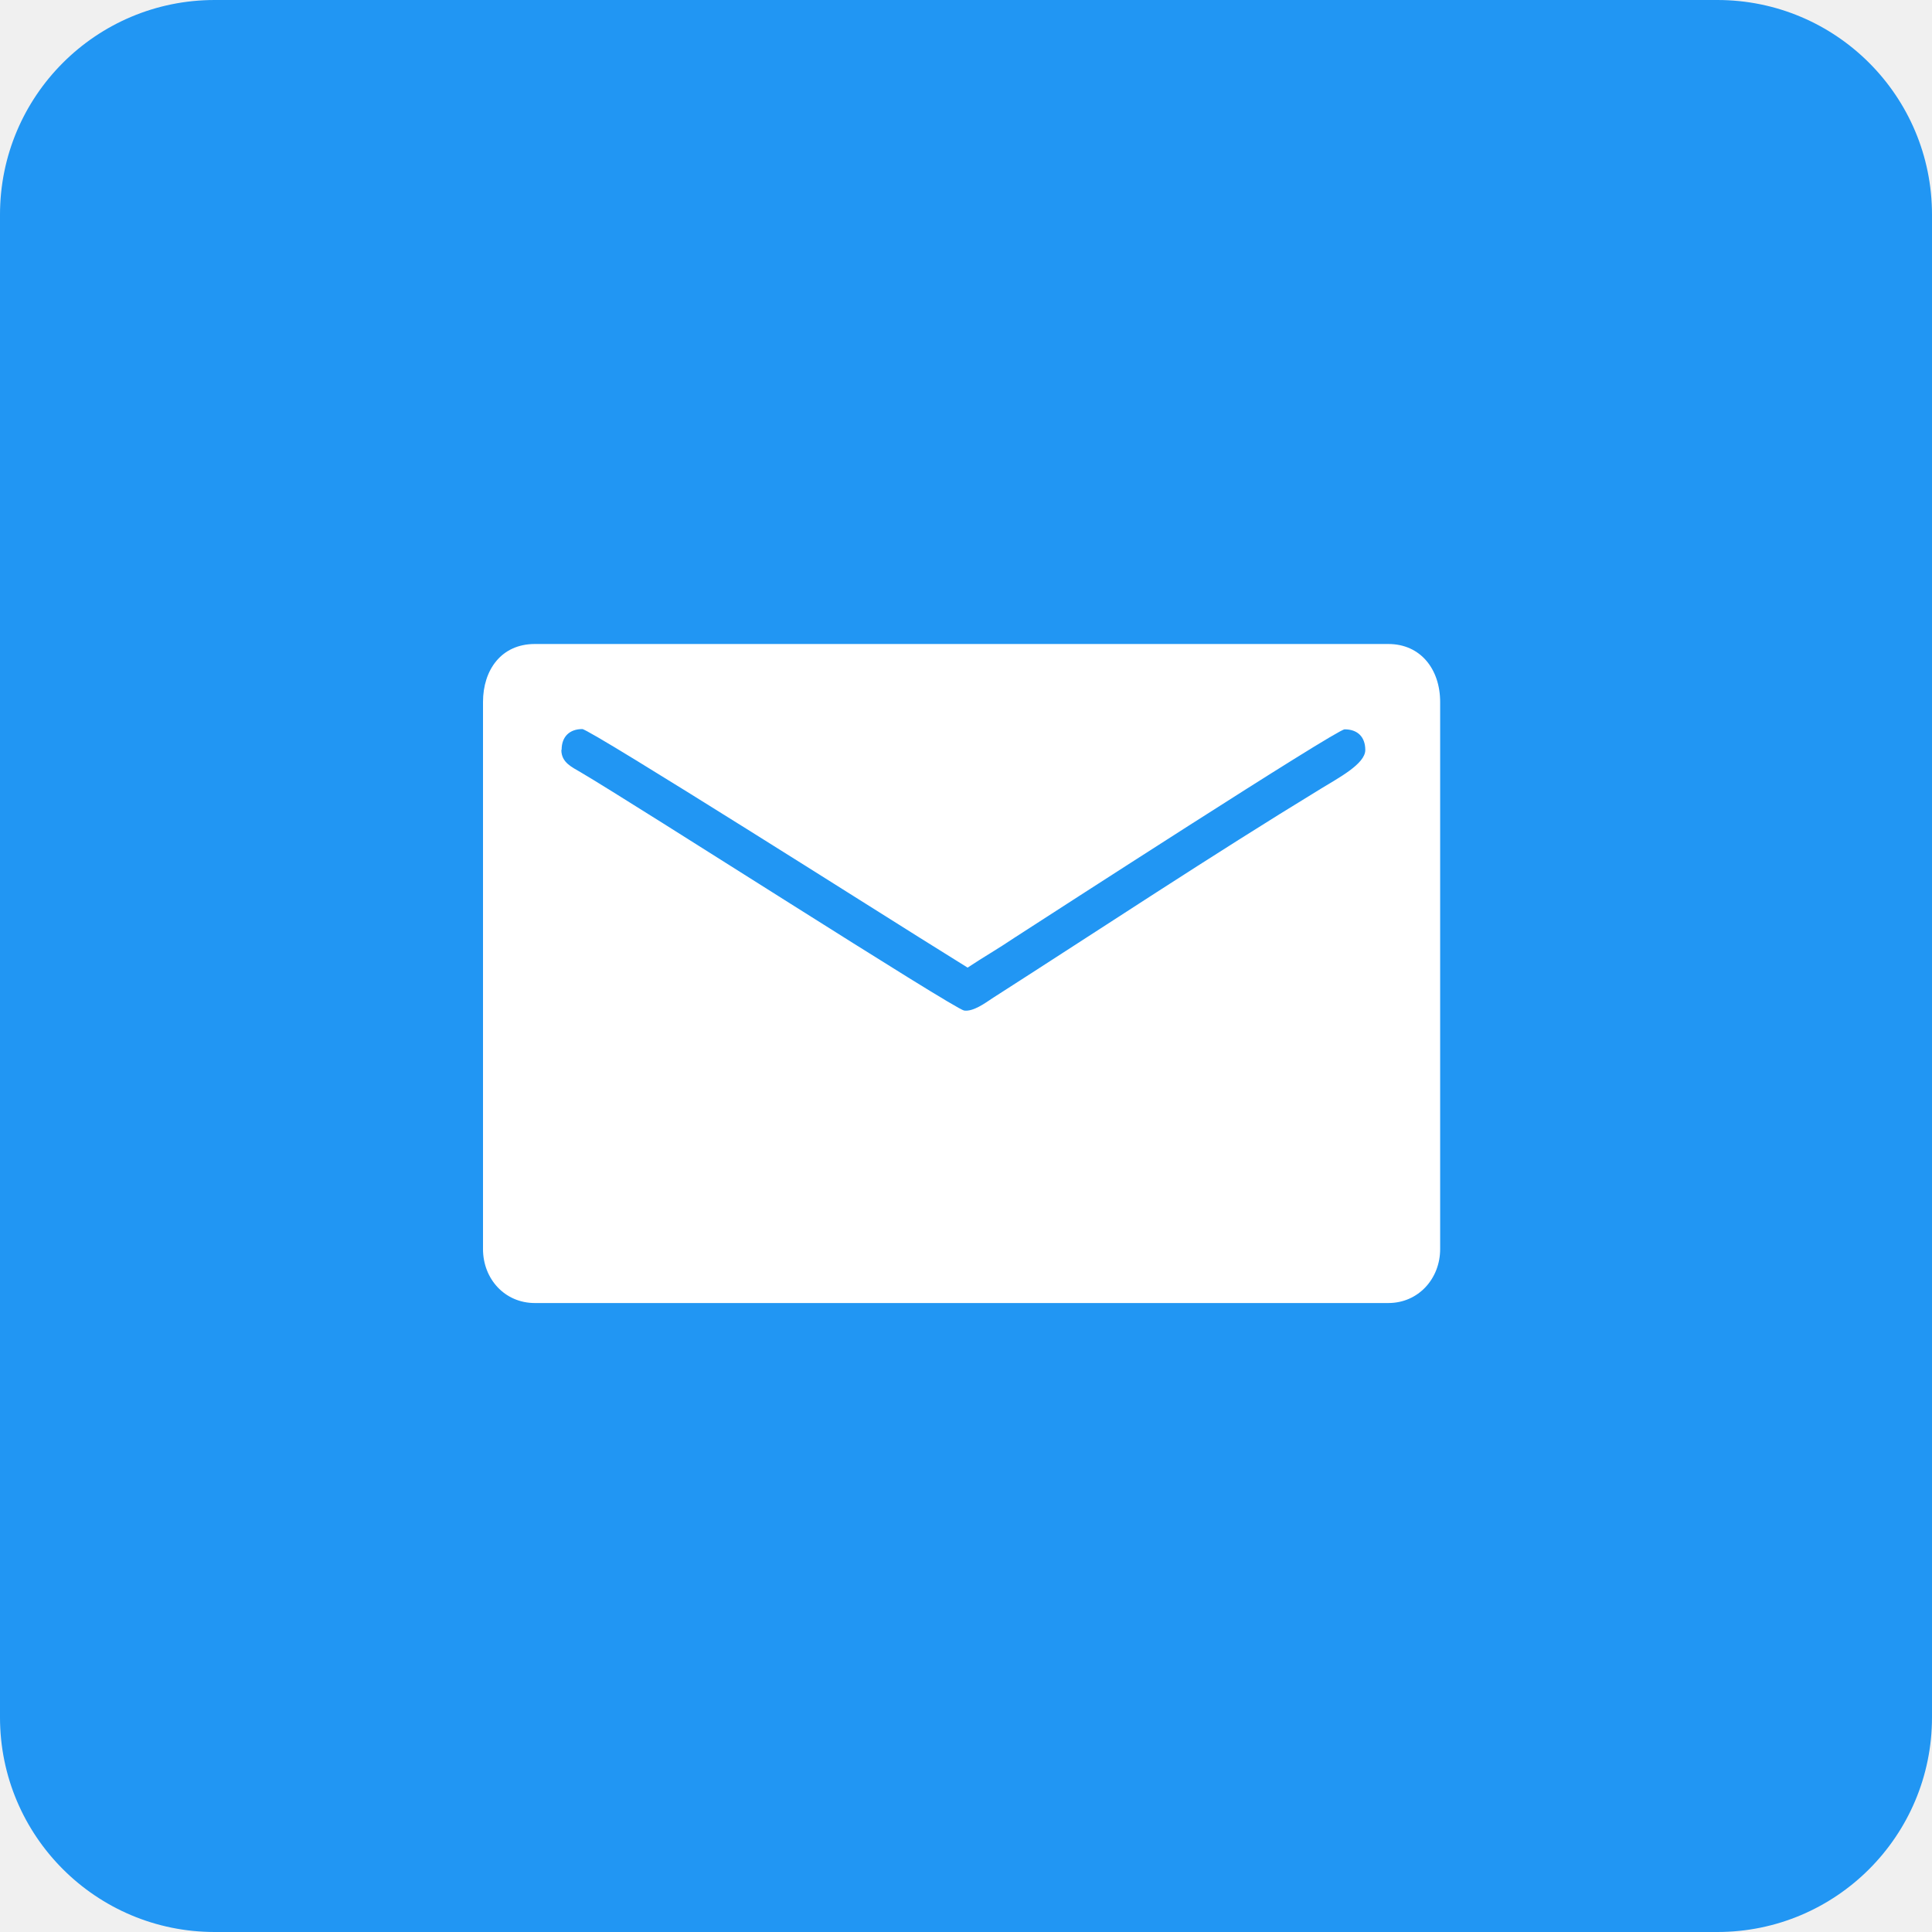
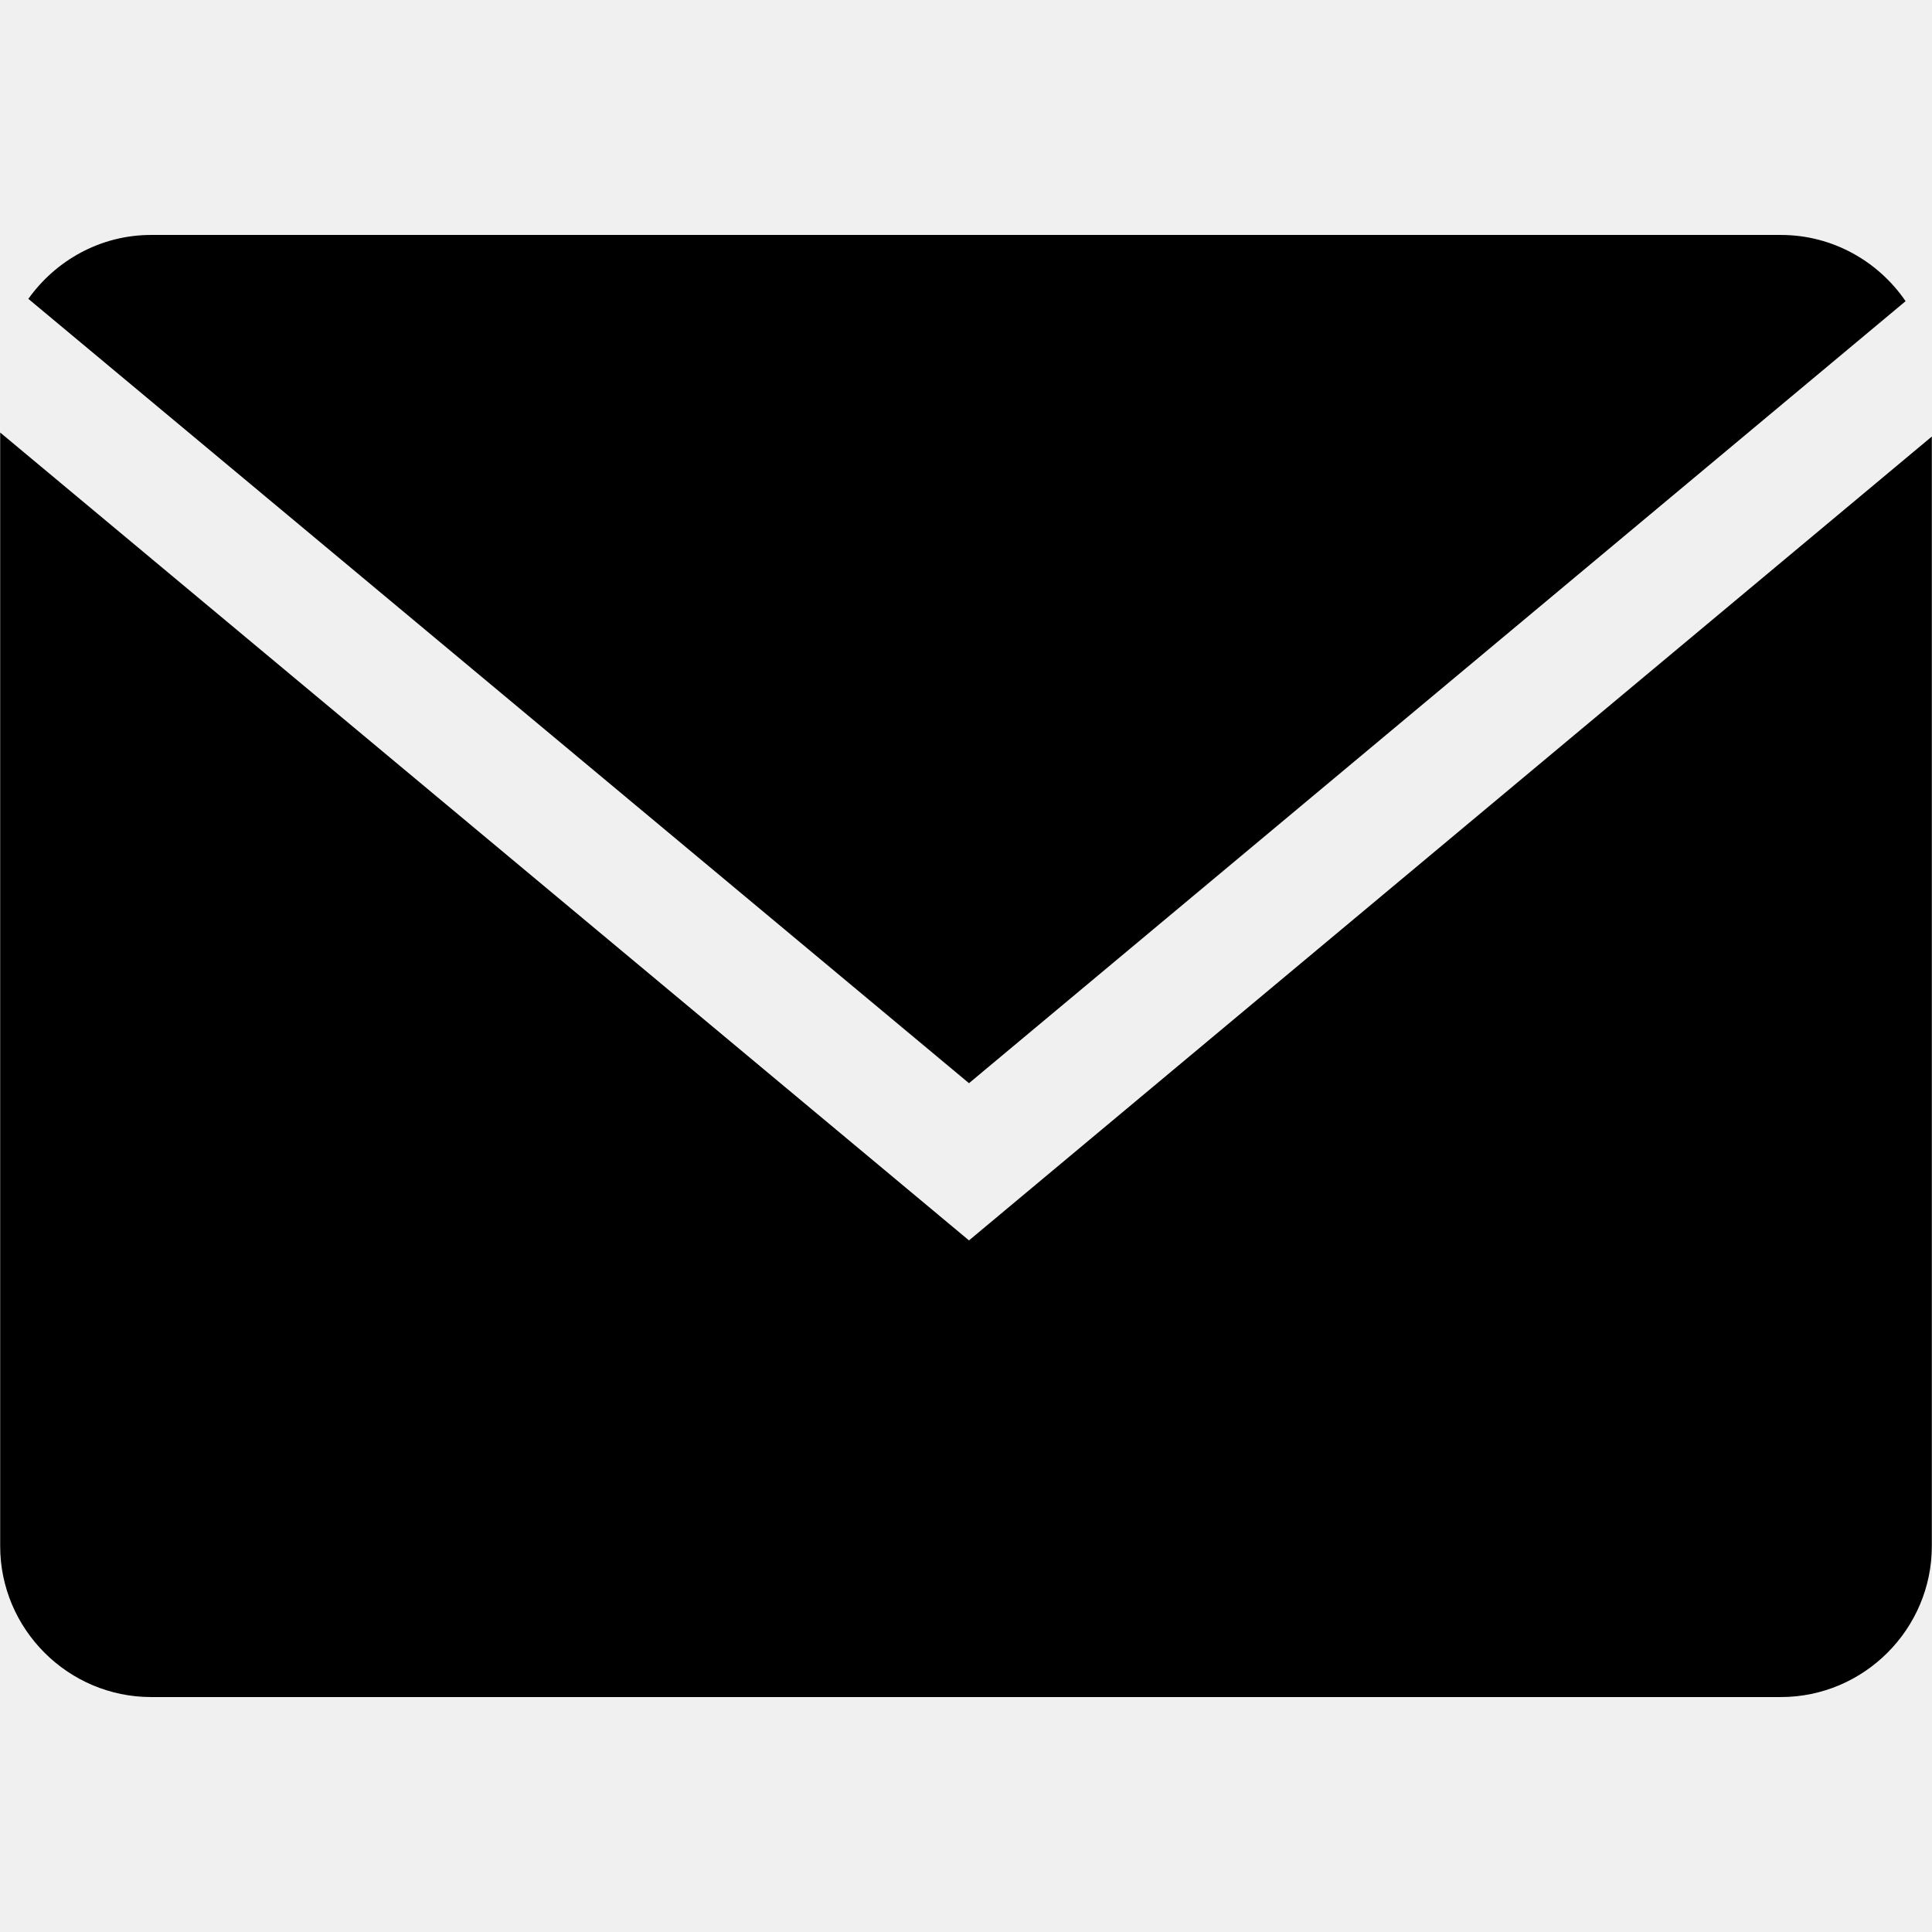
- <svg xmlns="http://www.w3.org/2000/svg" height="72" viewBox="0 0 72 72" width="72">
-   <g>
-     <g id="group_1">
-       <path style="fill:#2196F3;stroke:none; stroke-width:1" d="m8,72l56,0c4.42,0 8,-3.58 8,-8l0,-56c0,-4.42 -3.58,-8 -8,-8l-56,0c-4.42,0 -8,3.58 -8,8l0,56c0,4.42 3.58,8 8,8z" transform="matrix(1,0,0,1,0,0)" vector-effect="non-scaling-stroke" pen="1,1" />
-       <path style="fill:#FFFFFF;stroke:none; stroke-width:1" d="m18,26.16l0,20.39c0,1.11 0.81,2.01 1.93,2.01l31.81,0c1.12,0 1.93,-0.91 1.93,-2.01l0,-20.39c0,-1.22 -0.73,-2.16 -1.93,-2.16l-31.81,0c-1.25,0 -1.93,0.97 -1.93,2.16m2.93,1.78c0,-0.49 0.3,-0.77 0.77,-0.77c0.29,0 11.85,7.33 12.55,7.76l1.81,1.13c0.57,-0.38 1.15,-0.71 1.74,-1.11c1.21,-0.78 12.01,-7.77 12.31,-7.77c0.48,0 0.77,0.28 0.77,0.77c0,0.52 -1,1.04 -1.65,1.44c-4.1,2.5 -8.2,5.22 -12.26,7.82c-0.24,0.16 -0.7,0.5 -1.04,0.45c-0.38,-0.06 -12.15,-7.62 -14.29,-8.88c-0.32,-0.19 -0.72,-0.36 -0.72,-0.83" transform="matrix(1,0,0,1,0.0002082189,0.0001031558)" vector-effect="non-scaling-stroke" pen="1,1" />
-     </g>
+ <svg xmlns="http://www.w3.org/2000/svg" enable-background="new 0 0 64 64" version="1.1" viewBox="0 0 64 64" xml:space="preserve">
+   <g id="Glyph_copy_2">
+     <path d="M63.125,9.977c-0.902-1.321-2.419-2.194-4.131-2.194H5.006c-1.676,0-3.158,0.842-4.067,2.117l31.16,25.982L63.125,9.977z" />
+     <path d="M0.006,14.328v36.889c0,2.75,2.25,5,5,5h53.988c2.75,0,5-2.25,5-5V14.461L32.099,41.09L0.006,14.328z" />
  </g>
</svg>
